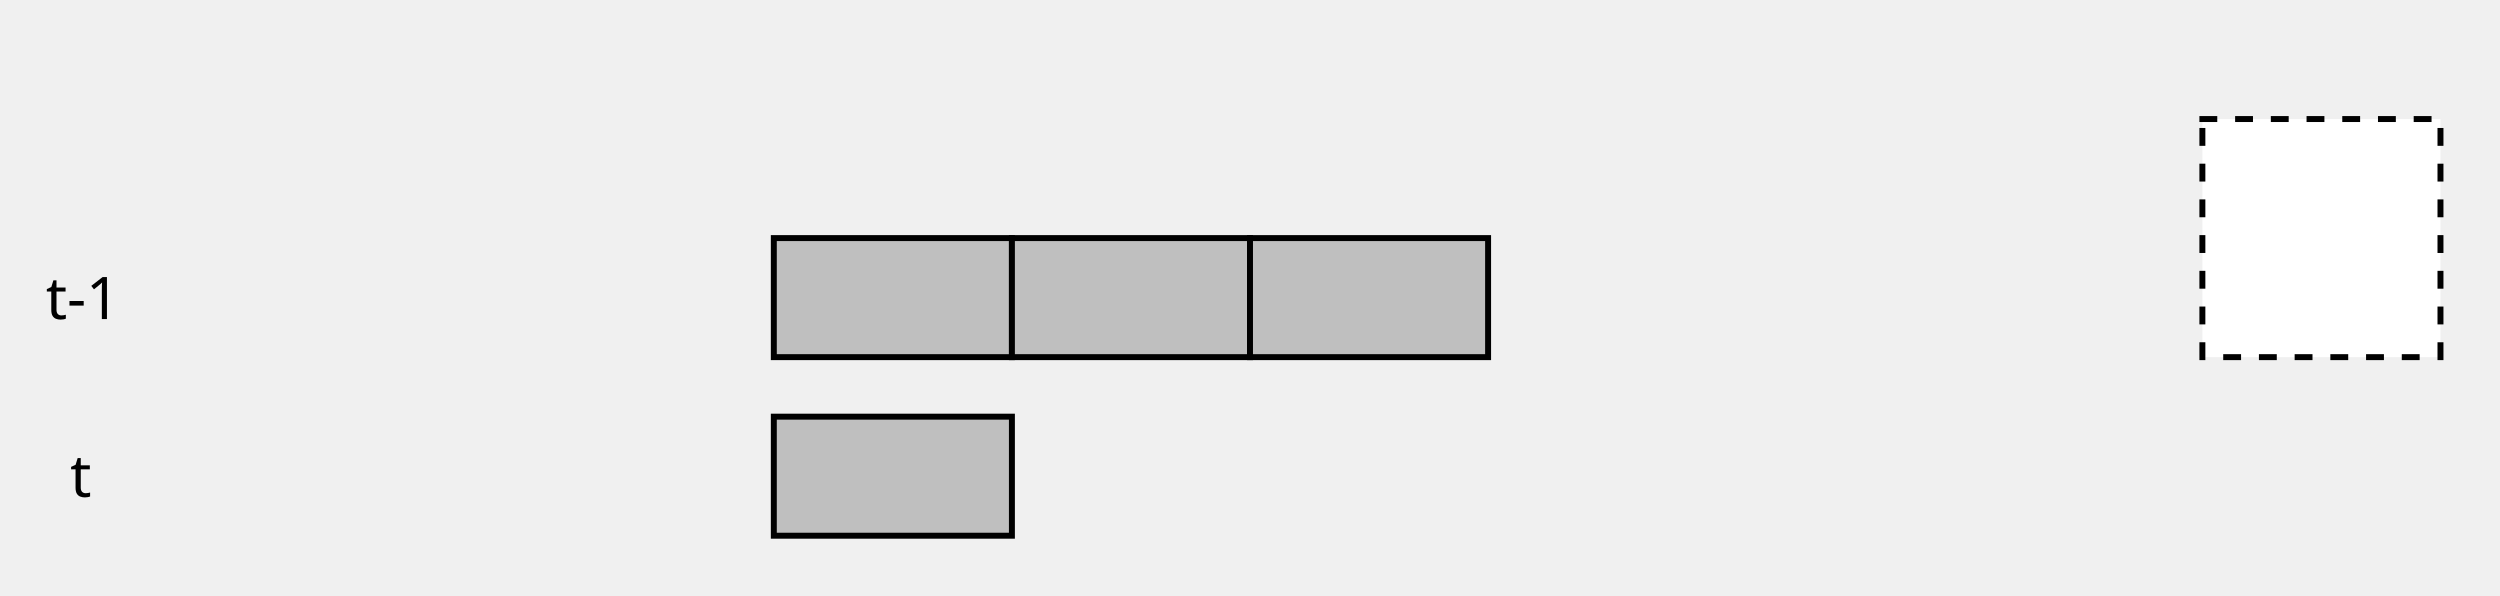
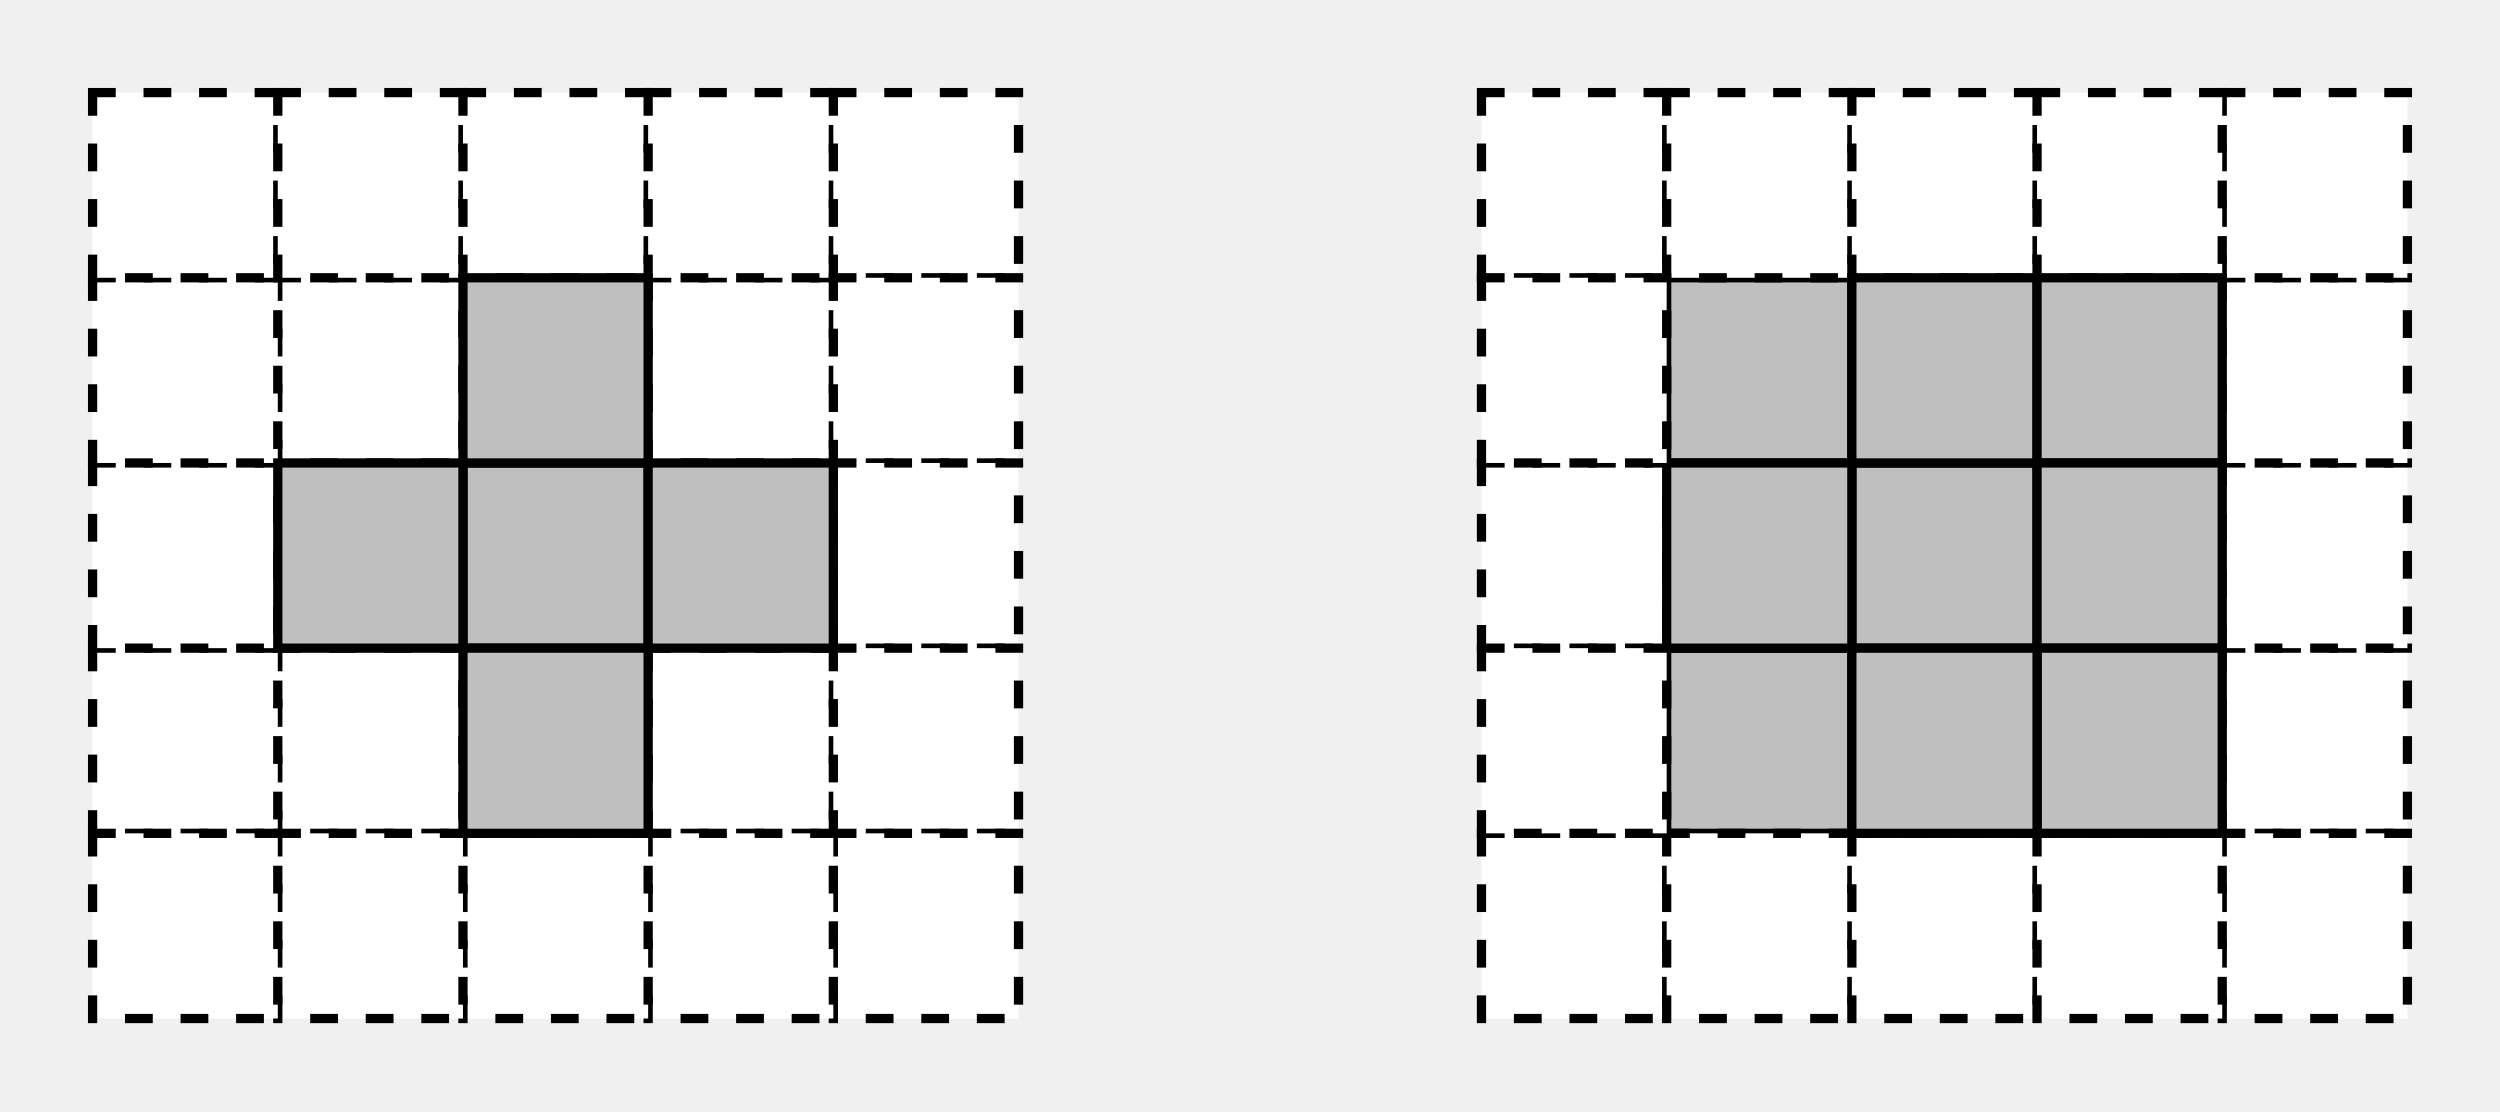
- <svg xmlns="http://www.w3.org/2000/svg" width="210mm" height="50mm" viewBox="0 0 744.094 177.165" id="svg4174" version="1.1">
+ <svg xmlns="http://www.w3.org/2000/svg" width="135mm" height="60mm" viewBox="0 0 478.346 212.598" id="svg4174" version="1.1">
  <defs id="defs4176">
    <marker orient="auto" refY="0" refX="0" id="Arrow2Lend" style="overflow:visible">
      <path id="path4451" style="fill:#000000;fill-opacity:1;fill-rule:evenodd;stroke:#000000;stroke-width:0.625;stroke-linejoin:round;stroke-opacity:1" d="M 8.719,4.034 -2.207,0.016 8.719,-4.002 c -1.745,2.372 -1.735,5.617 -6e-7,8.035 z" transform="matrix(-1.1,0,0,-1.1,-1.1,0)" />
    </marker>
    <marker orient="auto" refY="0" refX="0" id="Arrow2Lend-0" style="overflow:visible">
      <path id="path4451-8" style="fill:#000000;fill-opacity:1;fill-rule:evenodd;stroke:#000000;stroke-width:0.625;stroke-linejoin:round;stroke-opacity:1" d="M 8.719,4.034 -2.207,0.016 8.719,-4.002 c -1.745,2.372 -1.735,5.617 -6e-7,8.035 z" transform="matrix(-1.1,0,0,-1.1,-1.1,0)" />
    </marker>
  </defs>
-   <g id="layer1" transform="translate(0,-875.1969)">
+   <g id="layer1" transform="translate(0,-839.7638)">
    <flowRoot xml:space="preserve" id="flowRoot4207" style="font-style:normal;font-weight:normal;font-size:40px;line-height:125%;font-family:sans-serif;text-align:center;letter-spacing:0px;word-spacing:0px;writing-mode:lr-tb;text-anchor:middle;fill:#000000;fill-opacity:1;stroke:none;stroke-width:1px;stroke-linecap:butt;stroke-linejoin:miter;stroke-opacity:1" transform="translate(-2.0788662e-5,124.0158)">
      <flowRegion id="flowRegion4209">
        <rect id="rect4211" width="70.866" height="70.866" x="212.598" y="910.63" />
      </flowRegion>
      <flowPara id="flowPara4213" />
    </flowRoot>
    <flowRoot xml:space="preserve" id="flowRoot4233" style="font-style:normal;font-weight:normal;font-size:15px;line-height:125%;font-family:sans-serif;text-align:center;letter-spacing:0px;word-spacing:0px;writing-mode:lr-tb;text-anchor:middle;fill:#000000;fill-opacity:1;stroke:none;stroke-width:1px;stroke-linecap:butt;stroke-linejoin:miter;stroke-opacity:1" transform="translate(-2.0788662e-5,124.0158)">
      <flowRegion id="flowRegion4235">
        <rect id="rect4237" width="106.299" height="70.866" x="212.598" y="839.764" style="font-size:15px" />
      </flowRegion>
      <flowPara id="flowPara4239" />
    </flowRoot>
-     <rect style="fill:#ffffff;fill-opacity:1;fill-rule:nonzero;stroke:#000000;stroke-width:1.772;stroke-linecap:square;stroke-linejoin:miter;stroke-miterlimit:4;stroke-dasharray:3.543, 7.087;stroke-dashoffset:0;stroke-opacity:1" id="rect4165-1-22-8" width="70.866" height="70.866" x="655.512" y="910.63" ry="0" />
-     <text xml:space="preserve" style="font-style:normal;font-weight:normal;font-size:17.5px;line-height:125%;font-family:sans-serif;text-align:center;letter-spacing:0px;word-spacing:0px;writing-mode:lr-tb;text-anchor:middle;fill:#000000;fill-opacity:1;stroke:none;stroke-width:1px;stroke-linecap:butt;stroke-linejoin:miter;stroke-opacity:1" x="36.01" y="970.158" id="text5757-9">
-       <tspan id="tspan5759-74" x="36.01" y="970.158">t-1</tspan>
-     </text>
-     <text xml:space="preserve" style="font-style:normal;font-weight:normal;font-size:17.5px;line-height:125%;font-family:sans-serif;text-align:center;letter-spacing:0px;word-spacing:0px;writing-mode:lr-tb;text-anchor:middle;fill:#000000;fill-opacity:1;stroke:none;stroke-width:1px;stroke-linecap:butt;stroke-linejoin:miter;stroke-opacity:1" x="35.412" y="1023.073" id="text5757-9-5">
-       <tspan id="tspan5759-74-4" x="35.412" y="1023.073">t</tspan>
-     </text>
-     <rect style="fill:#bfbfbf;fill-opacity:1;fill-rule:nonzero;stroke:#000000;stroke-width:1.772;stroke-linecap:square;stroke-linejoin:miter;stroke-miterlimit:4;stroke-dasharray:none;stroke-opacity:1" id="rect4165" width="70.866" height="35.433" x="230.315" y="946.063" ry="0" />
-     <flowRoot xml:space="preserve" id="flowRoot4249" style="font-style:normal;font-weight:normal;font-size:40px;line-height:200%;font-family:sans-serif;text-align:center;letter-spacing:0px;word-spacing:0px;writing-mode:lr-tb;text-anchor:middle;fill:#000000;fill-opacity:1;stroke:none;stroke-width:1px;stroke-linecap:butt;stroke-linejoin:miter;stroke-opacity:1" transform="translate(39.05175,136.6593)">
-       <flowRegion id="flowRegion4251">
-         <rect id="rect4253" width="70.866" height="35.433" x="191.497" y="807.9" style="line-height:200%" />
-       </flowRegion>
-       <flowPara id="flowPara4255" style="font-size:15px;line-height:200%">c(x+0)</flowPara>
-     </flowRoot>
-     <rect ry="0" y="946.063" x="301.181" height="35.433" width="70.866" id="rect4165-8" style="fill:#bfbfbf;fill-opacity:1;fill-rule:nonzero;stroke:#000000;stroke-width:1.772;stroke-linecap:square;stroke-linejoin:miter;stroke-miterlimit:4;stroke-dasharray:none;stroke-opacity:1" />
-     <flowRoot transform="translate(109.9179,136.6593)" style="font-style:normal;font-weight:normal;font-size:40px;line-height:200%;font-family:sans-serif;text-align:center;letter-spacing:0px;word-spacing:0px;writing-mode:lr-tb;text-anchor:middle;fill:#000000;fill-opacity:1;stroke:none;stroke-width:1px;stroke-linecap:butt;stroke-linejoin:miter;stroke-opacity:1" id="flowRoot4249-1" xml:space="preserve">
-       <flowRegion id="flowRegion4251-77">
-         <rect style="line-height:200%" y="807.9" x="191.497" height="35.433" width="70.866" id="rect4253-9" />
-       </flowRegion>
-       <flowPara style="font-size:15px;line-height:200%" id="flowPara4255-7">c(x+1)</flowPara>
-     </flowRoot>
-     <rect ry="0" y="946.063" x="372.047" height="35.433" width="70.866" id="rect4165-0" style="fill:#bfbfbf;fill-opacity:1;fill-rule:nonzero;stroke:#000000;stroke-width:1.772;stroke-linecap:square;stroke-linejoin:miter;stroke-miterlimit:4;stroke-dasharray:none;stroke-opacity:1" />
-     <flowRoot transform="translate(180.784,136.6593)" style="font-style:normal;font-weight:normal;font-size:40px;line-height:200%;font-family:sans-serif;text-align:center;letter-spacing:0px;word-spacing:0px;writing-mode:lr-tb;text-anchor:middle;fill:#000000;fill-opacity:1;stroke:none;stroke-width:1px;stroke-linecap:butt;stroke-linejoin:miter;stroke-opacity:1" id="flowRoot4249-48" xml:space="preserve">
-       <flowRegion id="flowRegion4251-2">
-         <rect style="line-height:200%" y="807.9" x="191.497" height="35.433" width="70.866" id="rect4253-2" />
-       </flowRegion>
-       <flowPara style="font-size:15px;line-height:200%" id="flowPara4255-0">c(x+2)</flowPara>
-     </flowRoot>
-     <rect style="fill:#bfbfbf;fill-opacity:1;fill-rule:nonzero;stroke:#000000;stroke-width:1.772;stroke-linecap:square;stroke-linejoin:miter;stroke-miterlimit:4;stroke-dasharray:none;stroke-opacity:1" id="rect4165-05" width="70.866" height="35.433" x="230.315" y="999.213" ry="0" />
-     <flowRoot xml:space="preserve" id="flowRoot4249-5" style="font-style:normal;font-weight:normal;font-size:40px;line-height:200%;font-family:sans-serif;text-align:center;letter-spacing:0px;word-spacing:0px;writing-mode:lr-tb;text-anchor:middle;fill:#000000;fill-opacity:1;stroke:none;stroke-width:1px;stroke-linecap:butt;stroke-linejoin:miter;stroke-opacity:1" transform="translate(39.05175,189.809)">
-       <flowRegion id="flowRegion4251-29">
-         <rect id="rect4253-0" width="70.866" height="35.433" x="191.497" y="807.9" style="line-height:200%" />
-       </flowRegion>
-       <flowPara id="flowPara4255-2" style="font-size:15px;line-height:200%">c(x)</flowPara>
-     </flowRoot>
+     <rect ry="0" y="928.346" x="354.331" height="35.433" width="35.433" id="rect4165-0-83-9" style="fill:#bfbfbf;fill-opacity:1;fill-rule:nonzero;stroke:#000000;stroke-width:1.772;stroke-linecap:square;stroke-linejoin:miter;stroke-miterlimit:4;stroke-dasharray:none;stroke-opacity:1" />
+     <rect ry="0" y="963.78" x="318.898" height="35.433" width="35.433" id="rect4165-0-83-1" style="fill:#bfbfbf;fill-opacity:1;fill-rule:nonzero;stroke:#000000;stroke-width:1.772;stroke-linecap:square;stroke-linejoin:miter;stroke-miterlimit:4;stroke-dasharray:none;stroke-opacity:1" />
+     <rect ry="0" y="892.913" x="318.898" height="35.433" width="35.433" id="rect4165-0-83-85" style="fill:#bfbfbf;fill-opacity:1;fill-rule:nonzero;stroke:#000000;stroke-width:1.772;stroke-linecap:square;stroke-linejoin:miter;stroke-miterlimit:4;stroke-dasharray:none;stroke-opacity:1" />
+     <rect style="fill:#ffffff;fill-opacity:1;fill-rule:nonzero;stroke:#000000;stroke-width:1.772;stroke-linecap:square;stroke-linejoin:miter;stroke-miterlimit:4;stroke-dasharray:3.543, 7.087;stroke-dashoffset:0;stroke-opacity:1" id="rect4165-1-22-8-0" width="35.433" height="35.433" x="124.016" y="963.78" ry="0" />
+     <rect style="fill:#ffffff;fill-opacity:1;fill-rule:nonzero;stroke:#000000;stroke-width:1.772;stroke-linecap:square;stroke-linejoin:miter;stroke-miterlimit:4;stroke-dasharray:3.543, 7.087;stroke-dashoffset:0;stroke-opacity:1" id="rect4165-1-22-8-6" width="35.433" height="35.433" x="124.016" y="892.913" ry="0" />
+     <rect style="fill:#ffffff;fill-opacity:1;fill-rule:nonzero;stroke:#000000;stroke-width:1.772;stroke-linecap:square;stroke-linejoin:miter;stroke-miterlimit:4;stroke-dasharray:3.543, 7.087;stroke-dashoffset:0;stroke-opacity:1" id="rect4165-1-22-8-4" width="35.433" height="35.433" x="53.15" y="892.913" ry="0" />
+     <rect style="fill:#ffffff;fill-opacity:1;fill-rule:nonzero;stroke:#000000;stroke-width:1.772;stroke-linecap:square;stroke-linejoin:miter;stroke-miterlimit:4;stroke-dasharray:3.543, 7.087;stroke-dashoffset:0;stroke-opacity:1" id="rect4165-1-22-8-62" width="35.433" height="35.433" x="53.15" y="963.78" ry="0" />
+     <rect style="fill:#ffffff;fill-opacity:1;fill-rule:nonzero;stroke:#000000;stroke-width:1.772;stroke-linecap:square;stroke-linejoin:miter;stroke-miterlimit:4;stroke-dasharray:3.543, 7.087;stroke-dashoffset:0;stroke-opacity:1" id="rect4165-1-22-8-5" width="35.433" height="35.433" x="17.717" y="963.78" ry="0" />
+     <rect style="fill:#ffffff;fill-opacity:1;fill-rule:nonzero;stroke:#000000;stroke-width:1.772;stroke-linecap:square;stroke-linejoin:miter;stroke-miterlimit:4;stroke-dasharray:3.543, 7.087;stroke-dashoffset:0;stroke-opacity:1" id="rect4165-1-22-8-8" width="35.433" height="35.433" x="17.717" y="928.346" ry="0" />
+     <rect style="fill:#ffffff;fill-opacity:1;fill-rule:nonzero;stroke:#000000;stroke-width:1.772;stroke-linecap:square;stroke-linejoin:miter;stroke-miterlimit:4;stroke-dasharray:3.543, 7.087;stroke-dashoffset:0;stroke-opacity:1" id="rect4165-1-22-8-628" width="35.433" height="35.433" x="17.717" y="892.913" ry="0" />
+     <rect style="fill:#ffffff;fill-opacity:1;fill-rule:nonzero;stroke:#000000;stroke-width:1.772;stroke-linecap:square;stroke-linejoin:miter;stroke-miterlimit:4;stroke-dasharray:3.543, 7.087;stroke-dashoffset:0;stroke-opacity:1" id="rect4165-1-22-8-47" width="35.433" height="35.433" x="17.717" y="857.48" ry="0" />
+     <rect style="fill:#ffffff;fill-opacity:1;fill-rule:nonzero;stroke:#000000;stroke-width:1.772;stroke-linecap:square;stroke-linejoin:miter;stroke-miterlimit:4;stroke-dasharray:3.543, 7.087;stroke-dashoffset:0;stroke-opacity:1" id="rect4165-1-22-8-2" width="35.433" height="35.433" x="53.15" y="857.48" ry="0" />
+     <rect style="fill:#ffffff;fill-opacity:1;fill-rule:nonzero;stroke:#000000;stroke-width:1.772;stroke-linecap:square;stroke-linejoin:miter;stroke-miterlimit:4;stroke-dasharray:3.543, 7.087;stroke-dashoffset:0;stroke-opacity:1" id="rect4165-1-22-8-40" width="35.433" height="35.433" x="88.583" y="857.48" ry="0" />
+     <rect style="fill:#ffffff;fill-opacity:1;fill-rule:nonzero;stroke:#000000;stroke-width:1.772;stroke-linecap:square;stroke-linejoin:miter;stroke-miterlimit:4;stroke-dasharray:3.543, 7.087;stroke-dashoffset:0;stroke-opacity:1" id="rect4165-1-22-8-629" width="35.433" height="35.433" x="124.016" y="857.48" ry="0" />
+     <rect style="fill:#ffffff;fill-opacity:1;fill-rule:nonzero;stroke:#000000;stroke-width:1.772;stroke-linecap:square;stroke-linejoin:miter;stroke-miterlimit:4;stroke-dasharray:3.543, 7.087;stroke-dashoffset:0;stroke-opacity:1" id="rect4165-1-22-8-9" width="35.433" height="35.433" x="159.449" y="857.48" ry="0" />
+     <rect style="fill:#ffffff;fill-opacity:1;fill-rule:nonzero;stroke:#000000;stroke-width:1.772;stroke-linecap:square;stroke-linejoin:miter;stroke-miterlimit:4;stroke-dasharray:3.543, 7.087;stroke-dashoffset:0;stroke-opacity:1" id="rect4165-1-22-8-08" width="35.433" height="35.433" x="159.449" y="892.913" ry="0" />
+     <rect style="fill:#ffffff;fill-opacity:1;fill-rule:nonzero;stroke:#000000;stroke-width:1.772;stroke-linecap:square;stroke-linejoin:miter;stroke-miterlimit:4;stroke-dasharray:3.543, 7.087;stroke-dashoffset:0;stroke-opacity:1" id="rect4165-1-22-8-1" width="35.433" height="35.433" x="159.449" y="928.346" ry="0" />
+     <rect style="fill:#ffffff;fill-opacity:1;fill-rule:nonzero;stroke:#000000;stroke-width:1.772;stroke-linecap:square;stroke-linejoin:miter;stroke-miterlimit:4;stroke-dasharray:3.543, 7.087;stroke-dashoffset:0;stroke-opacity:1" id="rect4165-1-22-8-3" width="35.433" height="35.433" x="159.449" y="963.78" ry="0" />
+     <rect style="fill:#ffffff;fill-opacity:1;fill-rule:nonzero;stroke:#000000;stroke-width:1.772;stroke-linecap:square;stroke-linejoin:miter;stroke-miterlimit:4;stroke-dasharray:3.543, 7.087;stroke-dashoffset:0;stroke-opacity:1" id="rect4165-1-22-8-11" width="35.433" height="35.433" x="159.449" y="999.213" ry="0" />
+     <rect style="fill:#ffffff;fill-opacity:1;fill-rule:nonzero;stroke:#000000;stroke-width:1.772;stroke-linecap:square;stroke-linejoin:miter;stroke-miterlimit:4;stroke-dasharray:3.543, 7.087;stroke-dashoffset:0;stroke-opacity:1" id="rect4165-1-22-8-03" width="35.433" height="35.433" x="124.016" y="999.213" ry="0" />
+     <rect style="fill:#ffffff;fill-opacity:1;fill-rule:nonzero;stroke:#000000;stroke-width:1.772;stroke-linecap:square;stroke-linejoin:miter;stroke-miterlimit:4;stroke-dasharray:3.543, 7.087;stroke-dashoffset:0;stroke-opacity:1" id="rect4165-1-22-8-403" width="35.433" height="35.433" x="88.583" y="999.213" ry="0" />
+     <rect style="fill:#ffffff;fill-opacity:1;fill-rule:nonzero;stroke:#000000;stroke-width:1.772;stroke-linecap:square;stroke-linejoin:miter;stroke-miterlimit:4;stroke-dasharray:3.543, 7.087;stroke-dashoffset:0;stroke-opacity:1" id="rect4165-1-22-8-91" width="35.433" height="35.433" x="53.15" y="999.213" ry="0" />
+     <rect style="fill:#ffffff;fill-opacity:1;fill-rule:nonzero;stroke:#000000;stroke-width:1.772;stroke-linecap:square;stroke-linejoin:miter;stroke-miterlimit:4;stroke-dasharray:3.543, 7.087;stroke-dashoffset:0;stroke-opacity:1" id="rect4165-1-22-8-96" width="35.433" height="35.433" x="17.717" y="999.213" ry="0" />
+     <rect style="fill:#ffffff;fill-opacity:1;fill-rule:nonzero;stroke:#000000;stroke-width:1.772;stroke-linecap:square;stroke-linejoin:miter;stroke-miterlimit:4;stroke-dasharray:3.543, 7.087;stroke-dashoffset:0;stroke-opacity:1" id="rect4165-1-22-8-8-3" width="35.433" height="35.433" x="283.465" y="928.346" ry="0" />
+     <rect style="fill:#ffffff;fill-opacity:1;fill-rule:nonzero;stroke:#000000;stroke-width:1.772;stroke-linecap:square;stroke-linejoin:miter;stroke-miterlimit:4;stroke-dasharray:3.543, 7.087;stroke-dashoffset:0;stroke-opacity:1" id="rect4165-1-22-8-47-8" width="35.433" height="35.433" x="283.465" y="857.48" ry="0" />
+     <rect style="fill:#ffffff;fill-opacity:1;fill-rule:nonzero;stroke:#000000;stroke-width:1.772;stroke-linecap:square;stroke-linejoin:miter;stroke-miterlimit:4;stroke-dasharray:3.543, 7.087;stroke-dashoffset:0;stroke-opacity:1" id="rect4165-1-22-8-96-0" width="35.433" height="35.433" x="283.465" y="999.213" ry="0" />
+     <rect style="fill:#ffffff;fill-opacity:1;fill-rule:nonzero;stroke:#000000;stroke-width:1.772;stroke-linecap:square;stroke-linejoin:miter;stroke-miterlimit:4;stroke-dasharray:3.543, 7.087;stroke-dashoffset:0;stroke-opacity:1" id="rect4165-1-22-8-5-5" width="35.433" height="35.433" x="425.197" y="963.78" ry="0" />
+     <rect style="fill:#ffffff;fill-opacity:1;fill-rule:nonzero;stroke:#000000;stroke-width:1.772;stroke-linecap:square;stroke-linejoin:miter;stroke-miterlimit:4;stroke-dasharray:3.543, 7.087;stroke-dashoffset:0;stroke-opacity:1" id="rect4165-1-22-8-8-6" width="35.433" height="35.433" x="425.197" y="928.346" ry="0" />
+     <rect style="fill:#ffffff;fill-opacity:1;fill-rule:nonzero;stroke:#000000;stroke-width:1.772;stroke-linecap:square;stroke-linejoin:miter;stroke-miterlimit:4;stroke-dasharray:3.543, 7.087;stroke-dashoffset:0;stroke-opacity:1" id="rect4165-1-22-8-628-6" width="35.433" height="35.433" x="425.197" y="892.913" ry="0" />
+     <rect style="fill:#ffffff;fill-opacity:1;fill-rule:nonzero;stroke:#000000;stroke-width:1.772;stroke-linecap:square;stroke-linejoin:miter;stroke-miterlimit:4;stroke-dasharray:3.543, 7.087;stroke-dashoffset:0;stroke-opacity:1" id="rect4165-1-22-8-47-4" width="35.433" height="35.433" x="425.197" y="857.48" ry="0" />
+     <rect style="fill:#ffffff;fill-opacity:1;fill-rule:nonzero;stroke:#000000;stroke-width:1.772;stroke-linecap:square;stroke-linejoin:miter;stroke-miterlimit:4;stroke-dasharray:3.543, 7.087;stroke-dashoffset:0;stroke-opacity:1" id="rect4165-1-22-8-96-00" width="35.433" height="35.433" x="425.197" y="999.213" ry="0" />
+     <rect style="fill:#ffffff;fill-opacity:1;fill-rule:nonzero;stroke:#000000;stroke-width:1.772;stroke-linecap:square;stroke-linejoin:miter;stroke-miterlimit:4;stroke-dasharray:3.543, 7.087;stroke-dashoffset:0;stroke-opacity:1" id="rect4165-1-22-8-2-4" width="35.433" height="35.433" x="318.898" y="857.48" ry="0" />
+     <rect style="fill:#ffffff;fill-opacity:1;fill-rule:nonzero;stroke:#000000;stroke-width:1.772;stroke-linecap:square;stroke-linejoin:miter;stroke-miterlimit:4;stroke-dasharray:3.543, 7.087;stroke-dashoffset:0;stroke-opacity:1" id="rect4165-1-22-8-40-6" width="35.433" height="35.433" x="354.331" y="857.48" ry="0" />
+     <rect style="fill:#ffffff;fill-opacity:1;fill-rule:nonzero;stroke:#000000;stroke-width:1.772;stroke-linecap:square;stroke-linejoin:miter;stroke-miterlimit:4;stroke-dasharray:3.543, 7.087;stroke-dashoffset:0;stroke-opacity:1" id="rect4165-1-22-8-629-2" width="35.433" height="35.433" x="389.764" y="857.48" ry="0" />
+     <rect style="fill:#ffffff;fill-opacity:1;fill-rule:nonzero;stroke:#000000;stroke-width:1.772;stroke-linecap:square;stroke-linejoin:miter;stroke-miterlimit:4;stroke-dasharray:3.543, 7.087;stroke-dashoffset:0;stroke-opacity:1" id="rect4165-1-22-8-2-6" width="35.433" height="35.433" x="318.898" y="999.213" ry="0" />
+     <rect style="fill:#ffffff;fill-opacity:1;fill-rule:nonzero;stroke:#000000;stroke-width:1.772;stroke-linecap:square;stroke-linejoin:miter;stroke-miterlimit:4;stroke-dasharray:3.543, 7.087;stroke-dashoffset:0;stroke-opacity:1" id="rect4165-1-22-8-40-7" width="35.433" height="35.433" x="354.331" y="999.213" ry="0" />
+     <rect style="fill:#ffffff;fill-opacity:1;fill-rule:nonzero;stroke:#000000;stroke-width:1.772;stroke-linecap:square;stroke-linejoin:miter;stroke-miterlimit:4;stroke-dasharray:3.543, 7.087;stroke-dashoffset:0;stroke-opacity:1" id="rect4165-1-22-8-629-5" width="35.433" height="35.433" x="389.764" y="999.213" ry="0" />
+     <rect ry="0" y="928.346" x="88.583" height="35.433" width="35.433" id="rect4165-0-83" style="fill:#bfbfbf;fill-opacity:1;fill-rule:nonzero;stroke:#000000;stroke-width:1.772;stroke-linecap:square;stroke-linejoin:miter;stroke-miterlimit:4;stroke-dasharray:none;stroke-opacity:1" />
+     <rect ry="0" y="892.913" x="88.583" height="35.433" width="35.433" id="rect4165-0-83-4" style="fill:#bfbfbf;fill-opacity:1;fill-rule:nonzero;stroke:#000000;stroke-width:1.772;stroke-linecap:square;stroke-linejoin:miter;stroke-miterlimit:4;stroke-dasharray:none;stroke-opacity:1" />
+     <rect ry="0" y="928.346" x="124.016" height="35.433" width="35.433" id="rect4165-0-83-2" style="fill:#bfbfbf;fill-opacity:1;fill-rule:nonzero;stroke:#000000;stroke-width:1.772;stroke-linecap:square;stroke-linejoin:miter;stroke-miterlimit:4;stroke-dasharray:none;stroke-opacity:1" />
+     <rect ry="0" y="963.779" x="88.583" height="35.433" width="35.433" id="rect4165-0-83-7" style="fill:#bfbfbf;fill-opacity:1;fill-rule:nonzero;stroke:#000000;stroke-width:1.772;stroke-linecap:square;stroke-linejoin:miter;stroke-miterlimit:4;stroke-dasharray:none;stroke-opacity:1" />
+     <rect ry="0" y="928.346" x="53.15" height="35.433" width="35.433" id="rect4165-0-83-48" style="fill:#bfbfbf;fill-opacity:1;fill-rule:nonzero;stroke:#000000;stroke-width:1.772;stroke-linecap:square;stroke-linejoin:miter;stroke-miterlimit:4;stroke-dasharray:none;stroke-opacity:1" />
+     <rect ry="0" y="892.913" x="354.331" height="35.433" width="35.433" id="rect4165-0-83-6" style="fill:#bfbfbf;fill-opacity:1;fill-rule:nonzero;stroke:#000000;stroke-width:1.772;stroke-linecap:square;stroke-linejoin:miter;stroke-miterlimit:4;stroke-dasharray:none;stroke-opacity:1" />
+     <rect ry="0" y="892.913" x="389.764" height="35.433" width="35.433" id="rect4165-0-83-8" style="fill:#bfbfbf;fill-opacity:1;fill-rule:nonzero;stroke:#000000;stroke-width:1.772;stroke-linecap:square;stroke-linejoin:miter;stroke-miterlimit:4;stroke-dasharray:none;stroke-opacity:1" />
+     <rect ry="0" y="928.346" x="389.764" height="35.433" width="35.433" id="rect4165-0-83-0" style="fill:#bfbfbf;fill-opacity:1;fill-rule:nonzero;stroke:#000000;stroke-width:1.772;stroke-linecap:square;stroke-linejoin:miter;stroke-miterlimit:4;stroke-dasharray:none;stroke-opacity:1" />
+     <rect ry="0" y="963.78" x="389.764" height="35.433" width="35.433" id="rect4165-0-83-21" style="fill:#bfbfbf;fill-opacity:1;fill-rule:nonzero;stroke:#000000;stroke-width:1.772;stroke-linecap:square;stroke-linejoin:miter;stroke-miterlimit:4;stroke-dasharray:none;stroke-opacity:1" />
+     <rect ry="0" y="963.78" x="354.331" height="35.433" width="35.433" id="rect4165-0-83-05" style="fill:#bfbfbf;fill-opacity:1;fill-rule:nonzero;stroke:#000000;stroke-width:1.772;stroke-linecap:square;stroke-linejoin:miter;stroke-miterlimit:4;stroke-dasharray:none;stroke-opacity:1" />
+     <rect ry="0" y="928.346" x="318.898" height="35.433" width="35.433" id="rect4165-0-83-10" style="fill:#bfbfbf;fill-opacity:1;fill-rule:nonzero;stroke:#000000;stroke-width:1.772;stroke-linecap:square;stroke-linejoin:miter;stroke-miterlimit:4;stroke-dasharray:none;stroke-opacity:1" />
+     <rect style="fill:#ffffff;fill-opacity:1;fill-rule:nonzero;stroke:#000000;stroke-width:1.772;stroke-linecap:square;stroke-linejoin:miter;stroke-miterlimit:4;stroke-dasharray:3.543, 7.087;stroke-dashoffset:0;stroke-opacity:1" id="rect4165-1-22-8-5-9" width="35.433" height="35.433" x="283.465" y="963.78" ry="0" />
+     <rect style="fill:#ffffff;fill-opacity:1;fill-rule:nonzero;stroke:#000000;stroke-width:1.772;stroke-linecap:square;stroke-linejoin:miter;stroke-miterlimit:4;stroke-dasharray:3.543, 7.087;stroke-dashoffset:0;stroke-opacity:1" id="rect4165-1-22-8-628-3" width="35.433" height="35.433" x="283.465" y="892.913" ry="0" />
  </g>
</svg>
